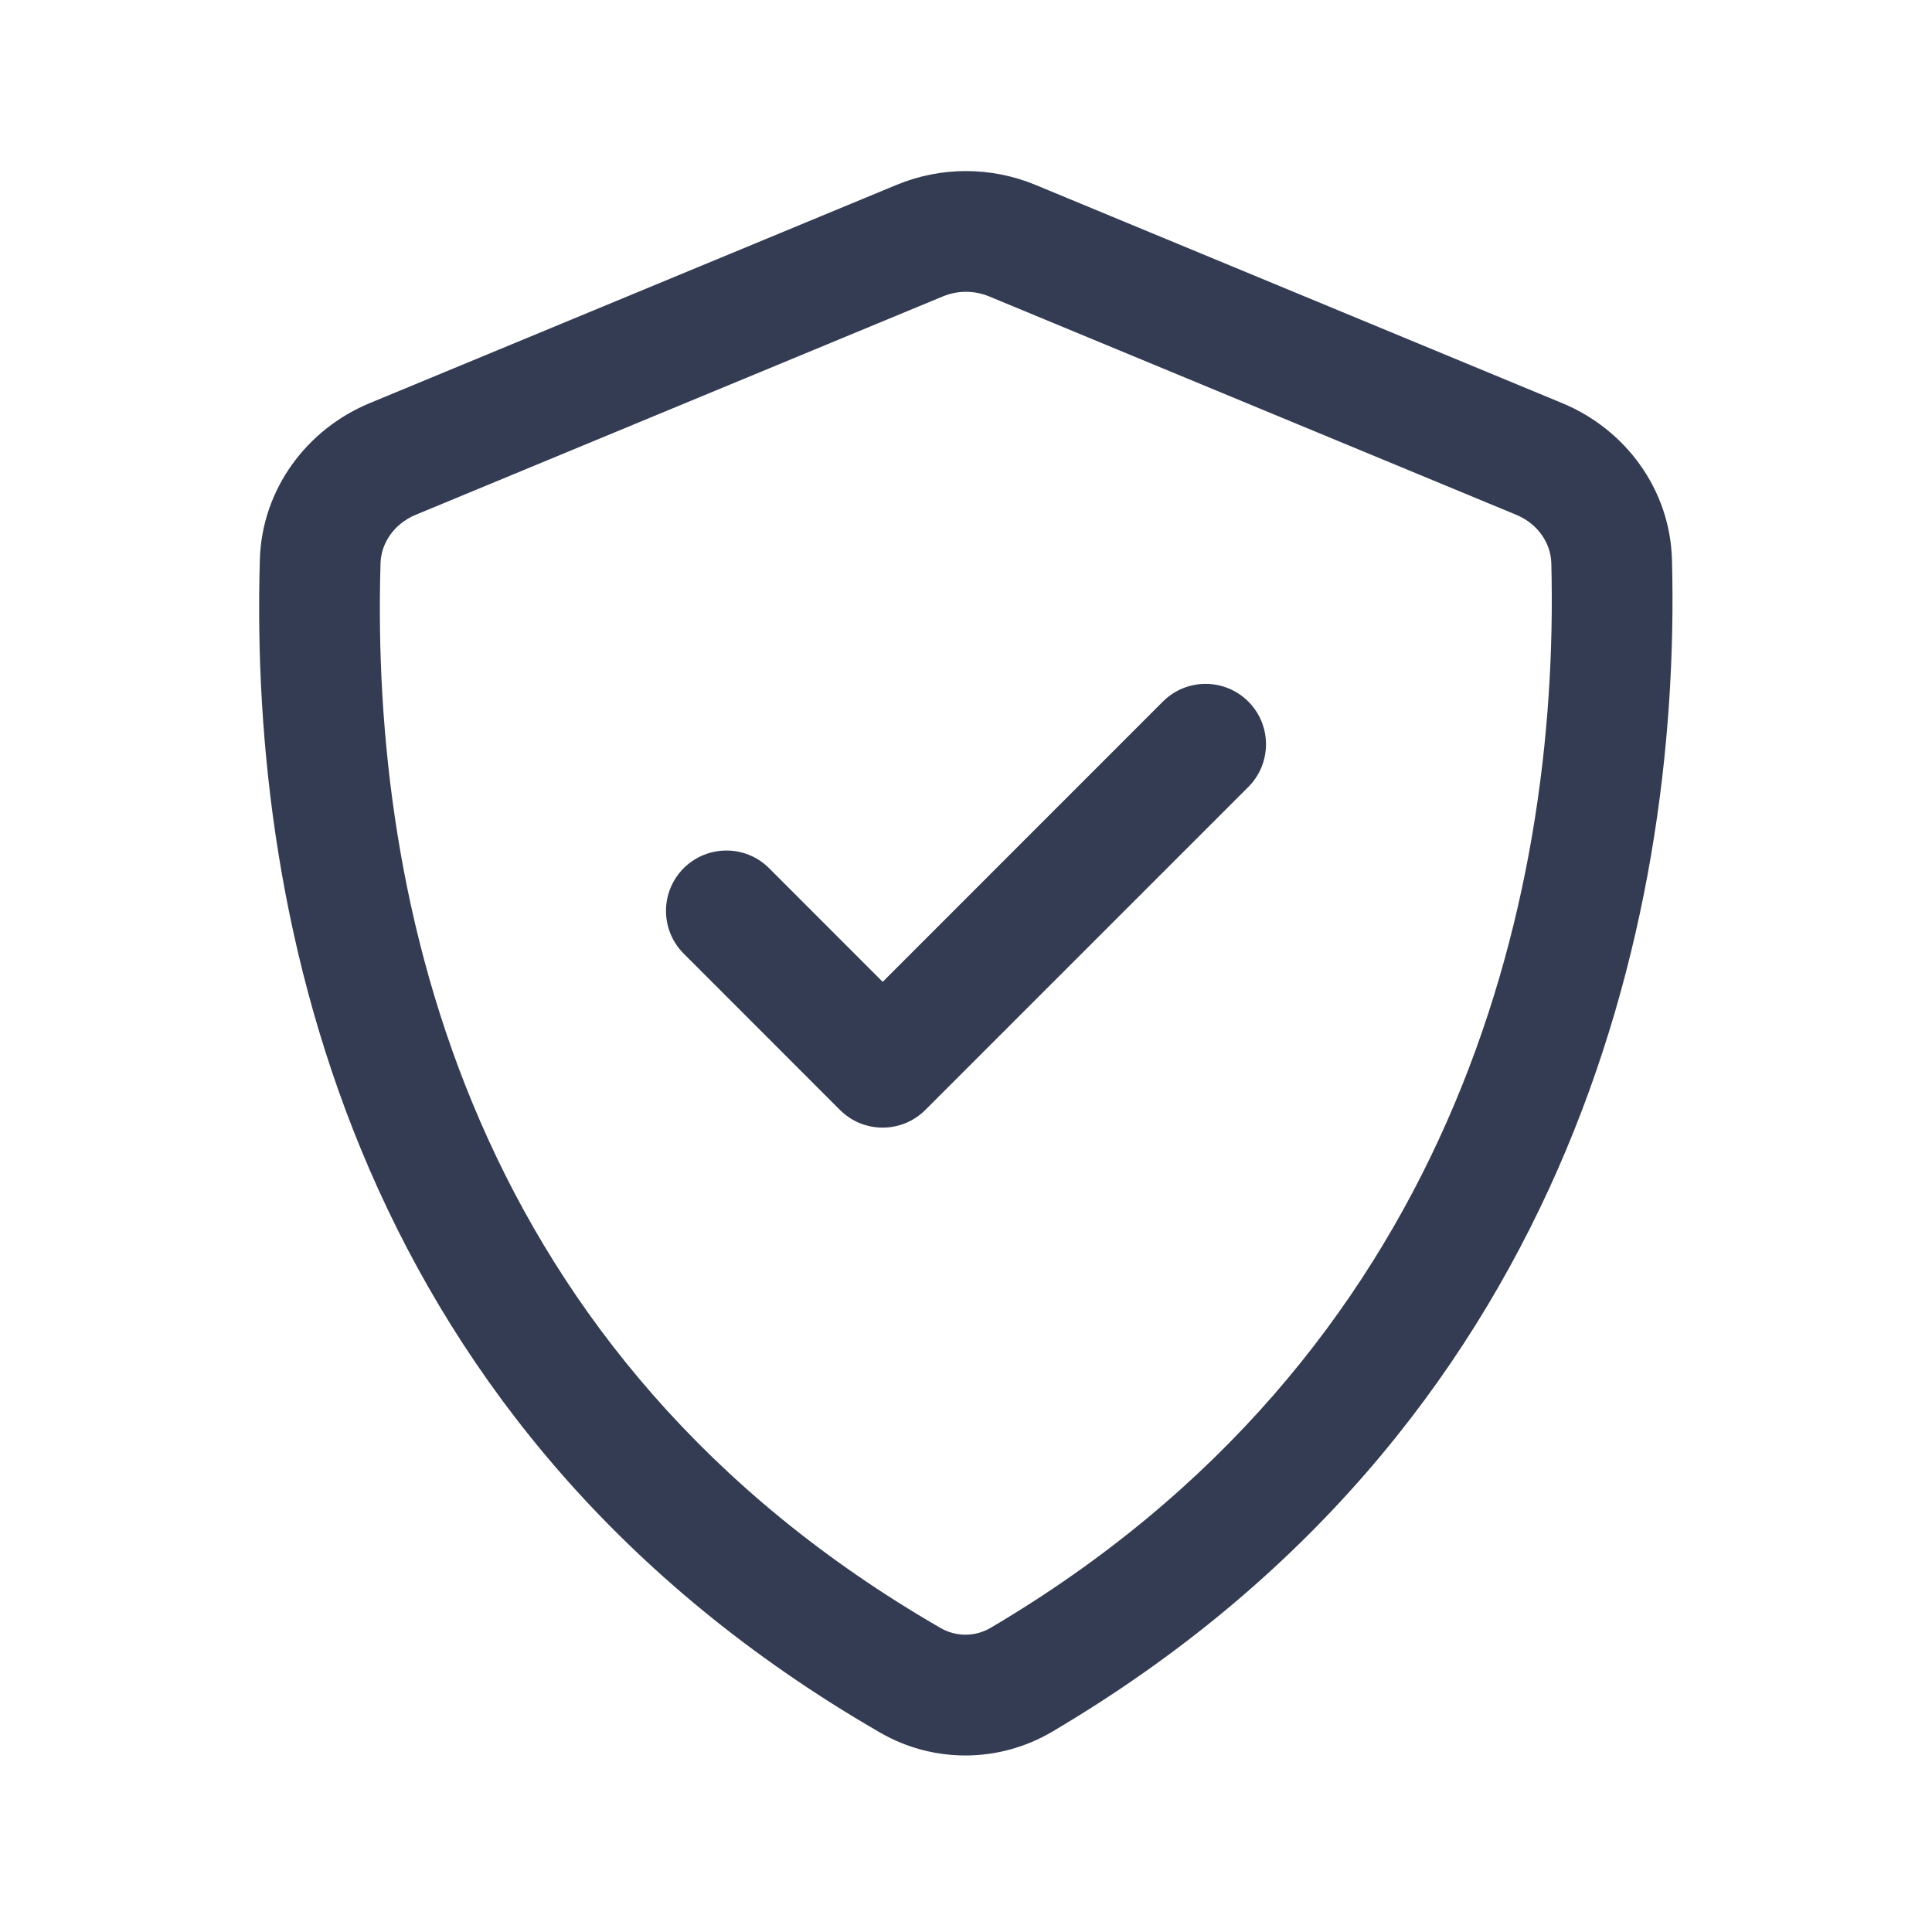
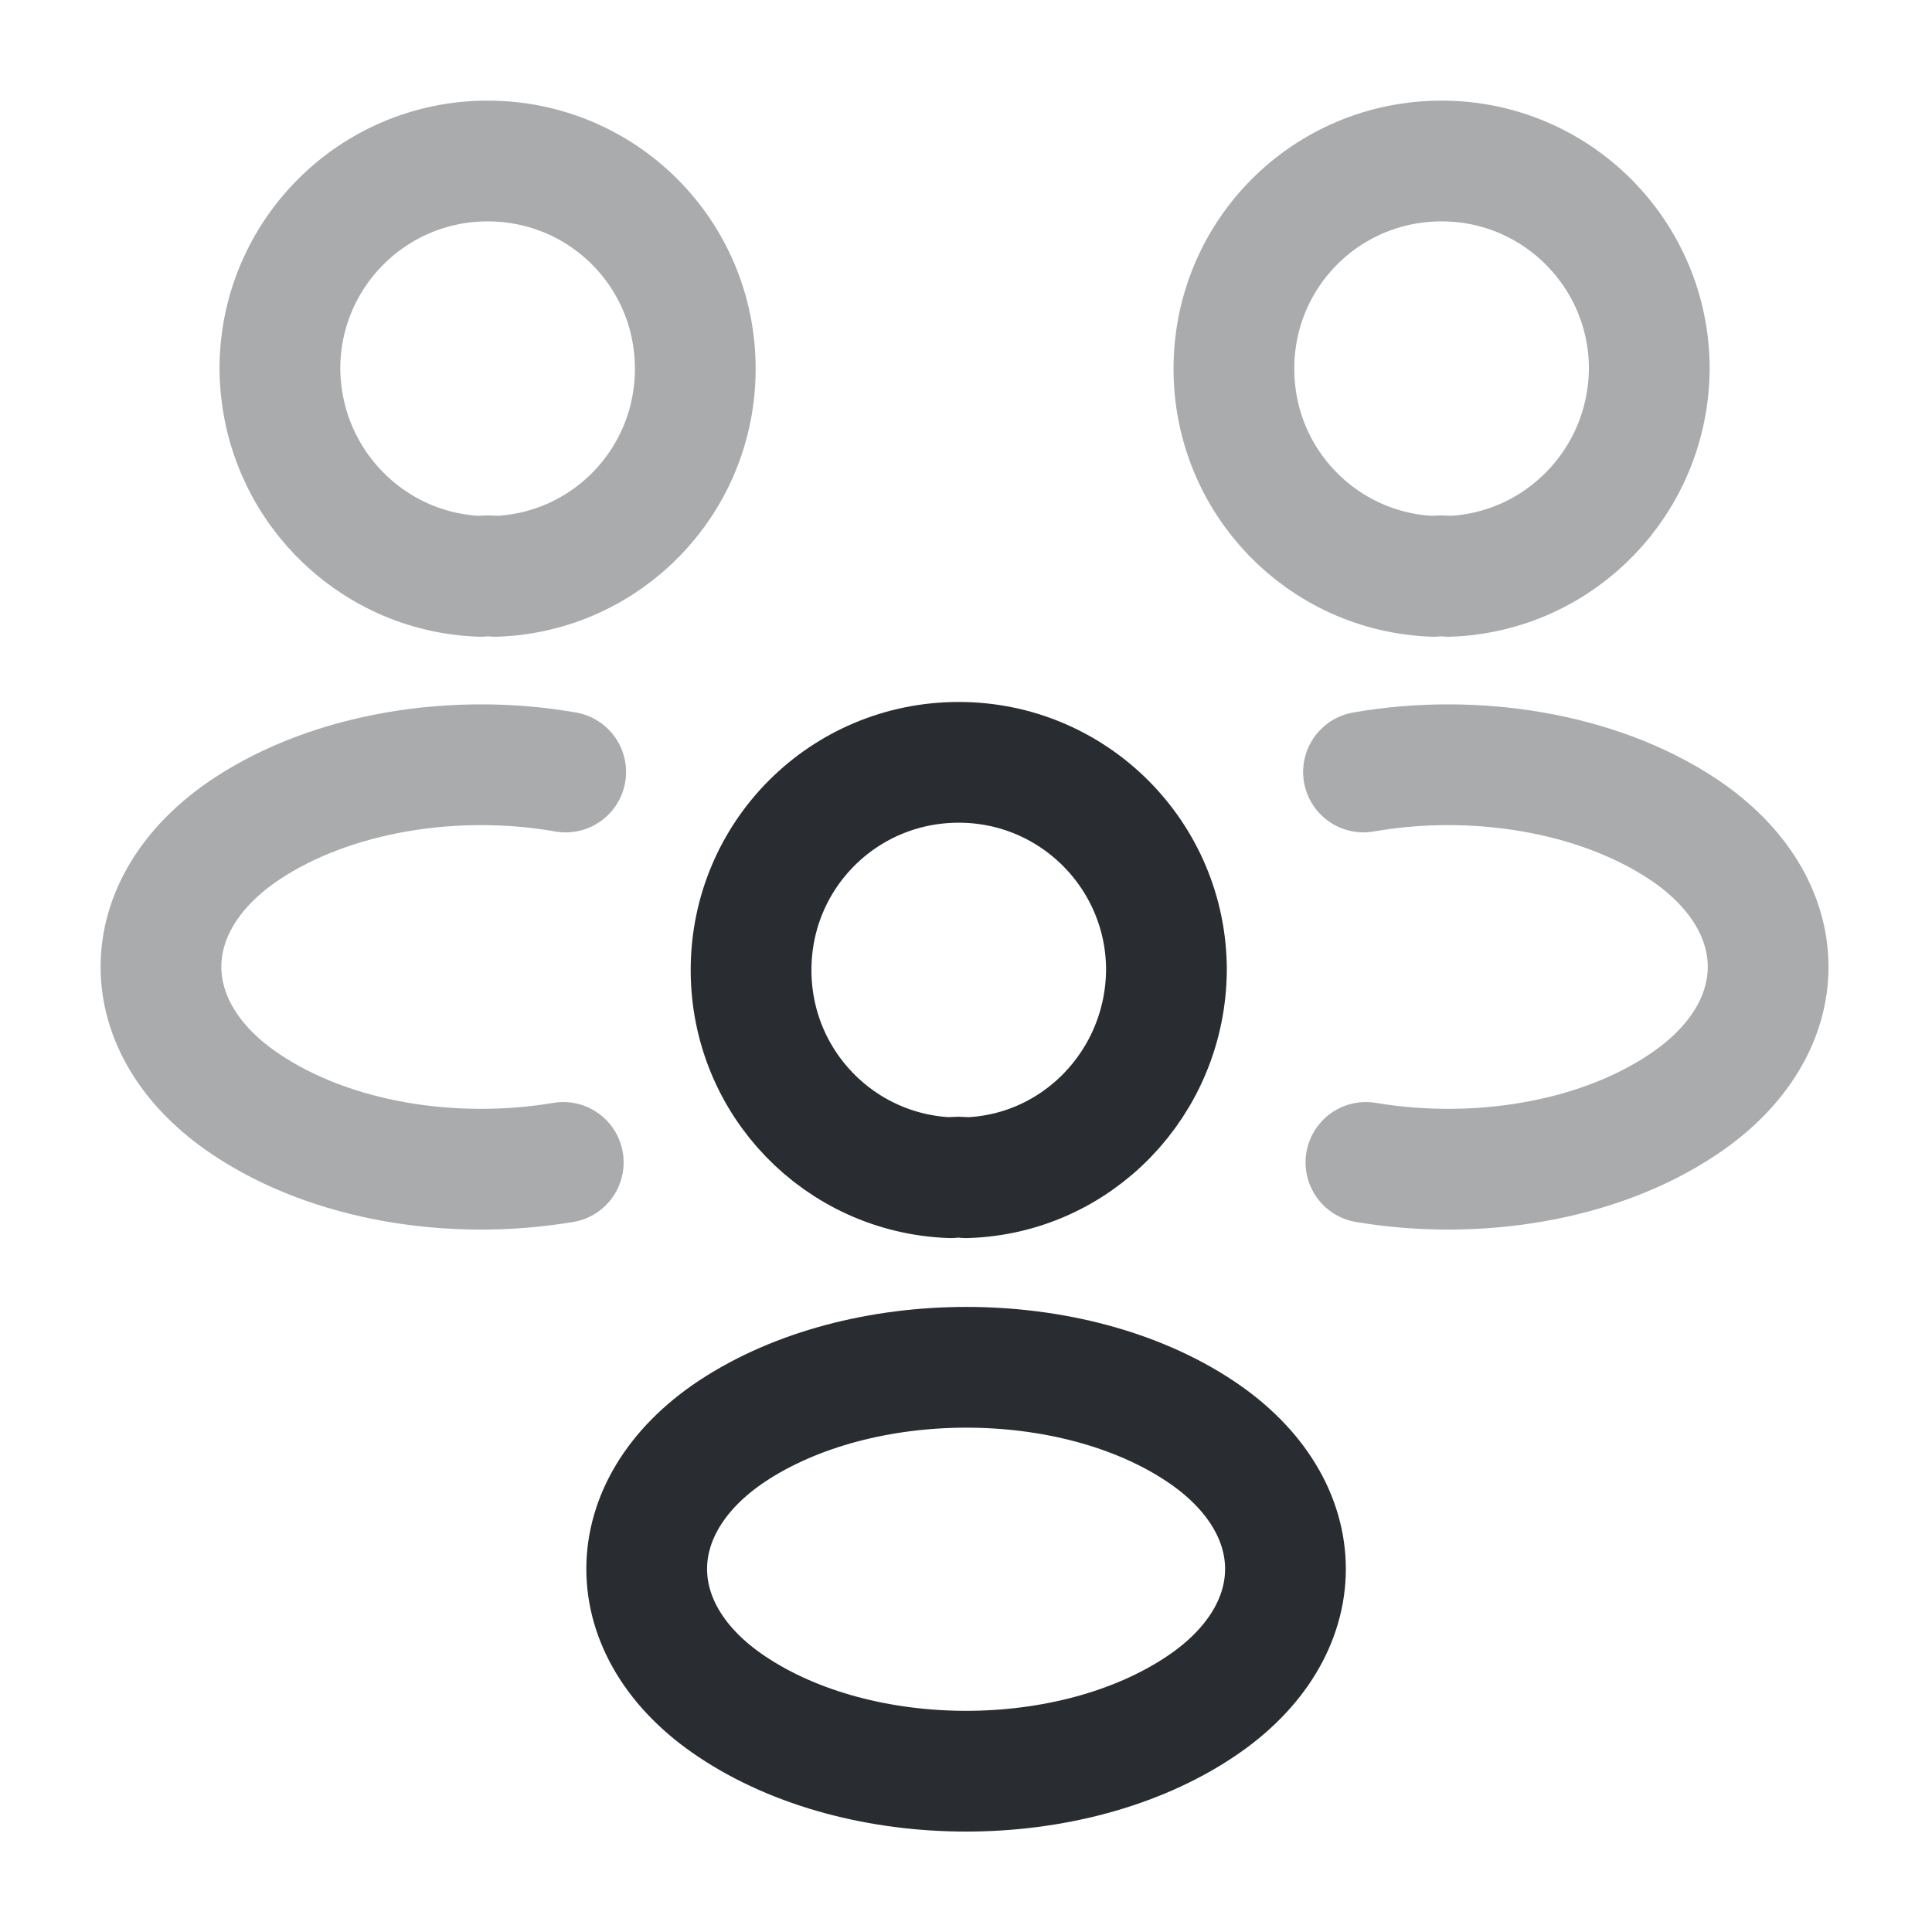
- <svg xmlns="http://www.w3.org/2000/svg" width="80" height="80" viewBox="0 0 24 24" fill="none" transform="rotate(0 0 0)">
-   <path d="M15.507 9.776C15.8 9.483 15.8 9.008 15.507 8.715C15.214 8.422 14.739 8.422 14.446 8.715L10.965 12.197L9.554 10.785C9.261 10.492 8.786 10.493 8.493 10.785C8.2 11.078 8.2 11.553 8.493 11.846L10.434 13.788C10.727 14.081 11.202 14.081 11.495 13.788L15.507 9.776Z" fill="#343C54" />
-   <path fill-rule="evenodd" clip-rule="evenodd" d="M12.861 2.296C12.309 2.068 11.69 2.068 11.139 2.296L4.59 5.009C3.814 5.331 3.253 6.073 3.228 6.953C3.094 11.493 4.432 17.771 10.935 21.524C11.595 21.905 12.41 21.901 13.067 21.514C19.43 17.763 20.887 11.501 20.77 6.956C20.747 6.073 20.185 5.331 19.409 5.009L12.861 2.296ZM11.713 3.682C11.896 3.606 12.103 3.606 12.287 3.682L18.835 6.395C19.104 6.506 19.264 6.747 19.271 6.995C19.38 11.223 18.03 16.847 12.305 20.222C12.114 20.334 11.877 20.335 11.685 20.224C5.842 16.853 4.602 11.236 4.727 6.997C4.734 6.747 4.896 6.506 5.164 6.395L11.713 3.682Z" fill="#343C54" />
+ <svg xmlns="http://www.w3.org/2000/svg" width="800px" height="800px" viewBox="0 0 24 24" fill="none">
+   <path opacity="0.4" d="M17.998 7.16C17.938 7.15 17.868 7.15 17.808 7.16C16.428 7.11 15.328 5.98 15.328 4.58C15.328 3.15 16.478 2 17.908 2C19.338 2 20.488 3.16 20.488 4.58C20.478 5.98 19.378 7.11 17.998 7.16Z" stroke="#292D32" stroke-width="1.5" stroke-linecap="round" stroke-linejoin="round" />
+   <path opacity="0.4" d="M16.968 14.44C18.337 14.67 19.848 14.43 20.907 13.72C22.317 12.78 22.317 11.24 20.907 10.3C19.837 9.59 18.308 9.35 16.938 9.59" stroke="#292D32" stroke-width="1.5" stroke-linecap="round" stroke-linejoin="round" />
+   <path opacity="0.4" d="M5.967 7.16C6.027 7.15 6.097 7.15 6.157 7.16C7.537 7.11 8.637 5.98 8.637 4.58C8.637 3.15 7.487 2 6.057 2C4.627 2 3.477 3.16 3.477 4.58C3.487 5.98 4.587 7.11 5.967 7.16Z" stroke="#292D32" stroke-width="1.5" stroke-linecap="round" stroke-linejoin="round" />
+   <path opacity="0.4" d="M6.997 14.44C5.628 14.67 4.117 14.43 3.058 13.72C1.647 12.78 1.647 11.24 3.058 10.3C4.128 9.59 5.657 9.35 7.027 9.59" stroke="#292D32" stroke-width="1.5" stroke-linecap="round" stroke-linejoin="round" />
+   <path d="M12 14.63C11.94 14.62 11.87 14.62 11.81 14.63C10.43 14.58 9.33 13.45 9.33 12.05C9.33 10.62 10.48 9.47 11.91 9.47C13.34 9.47 14.49 10.63 14.49 12.05C14.48 13.45 13.38 14.59 12 14.63Z" stroke="#292D32" stroke-width="1.5" stroke-linecap="round" stroke-linejoin="round" />
+   <path d="M9.091 17.78C7.681 18.72 7.681 20.26 9.091 21.2C10.691 22.27 13.311 22.27 14.911 21.2C16.321 20.26 16.321 18.72 14.911 17.78C13.321 16.72 10.691 16.72 9.091 17.78Z" stroke="#292D32" stroke-width="1.5" stroke-linecap="round" stroke-linejoin="round" />
</svg>
